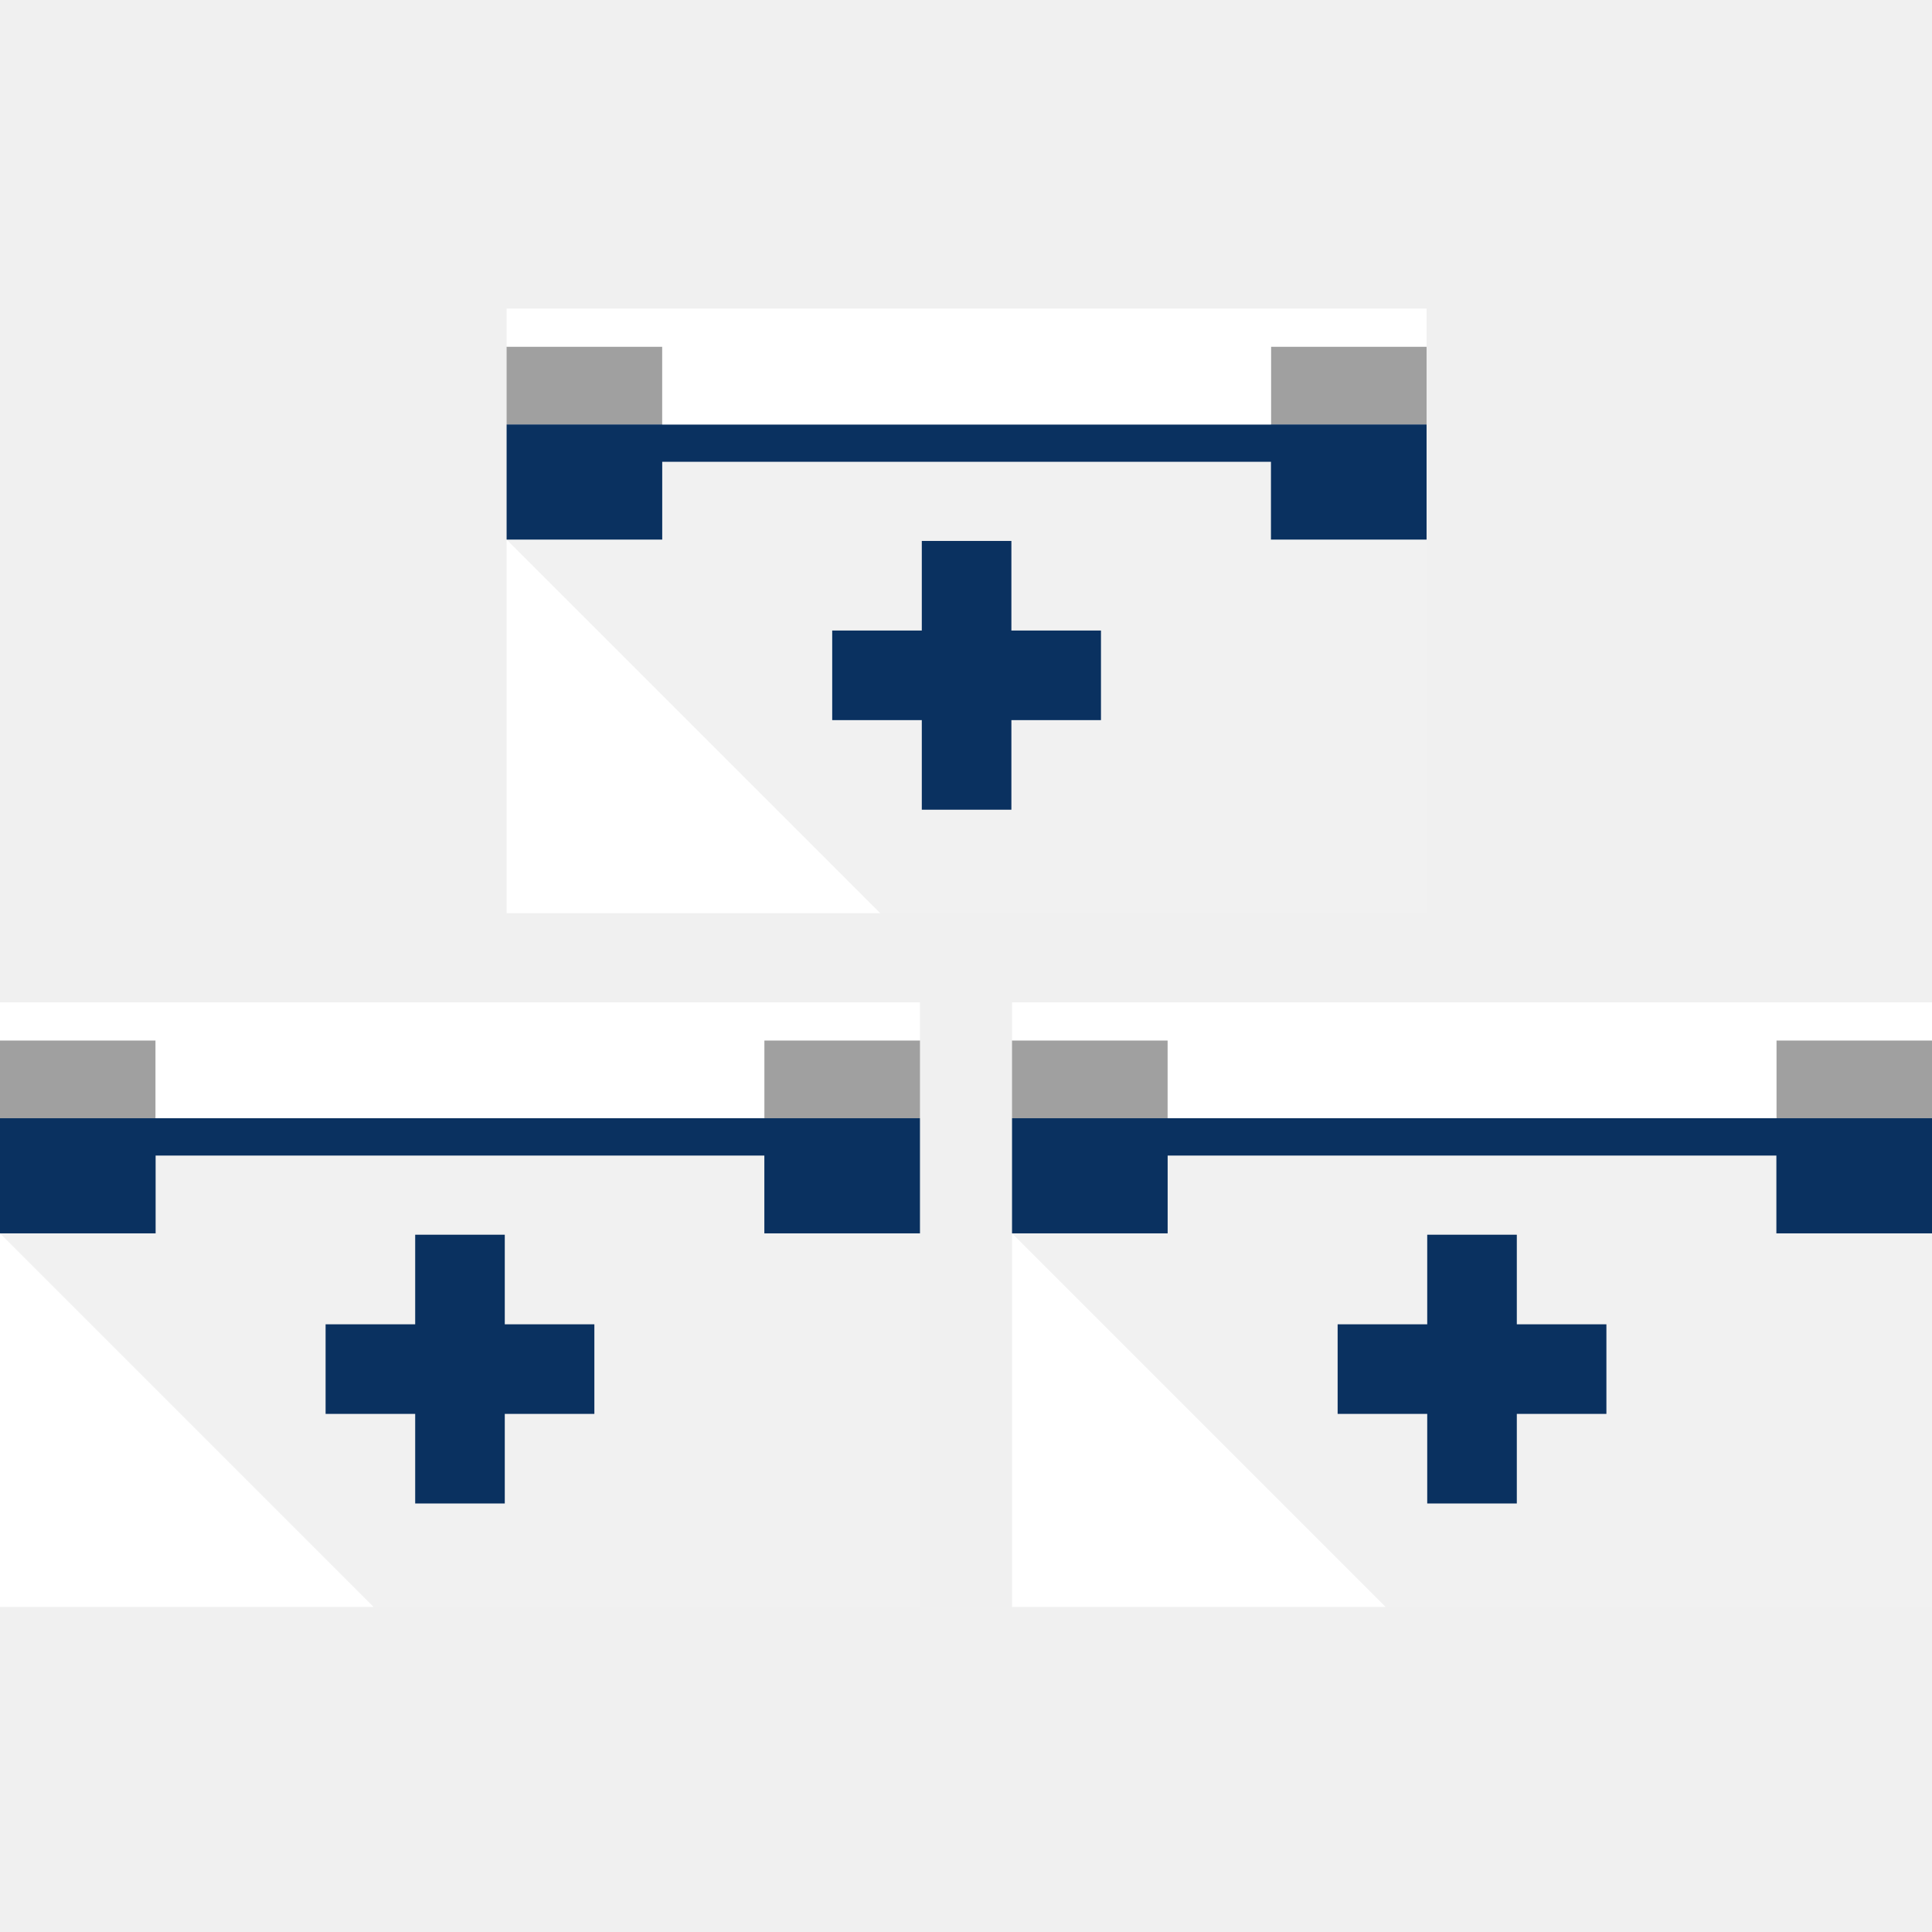
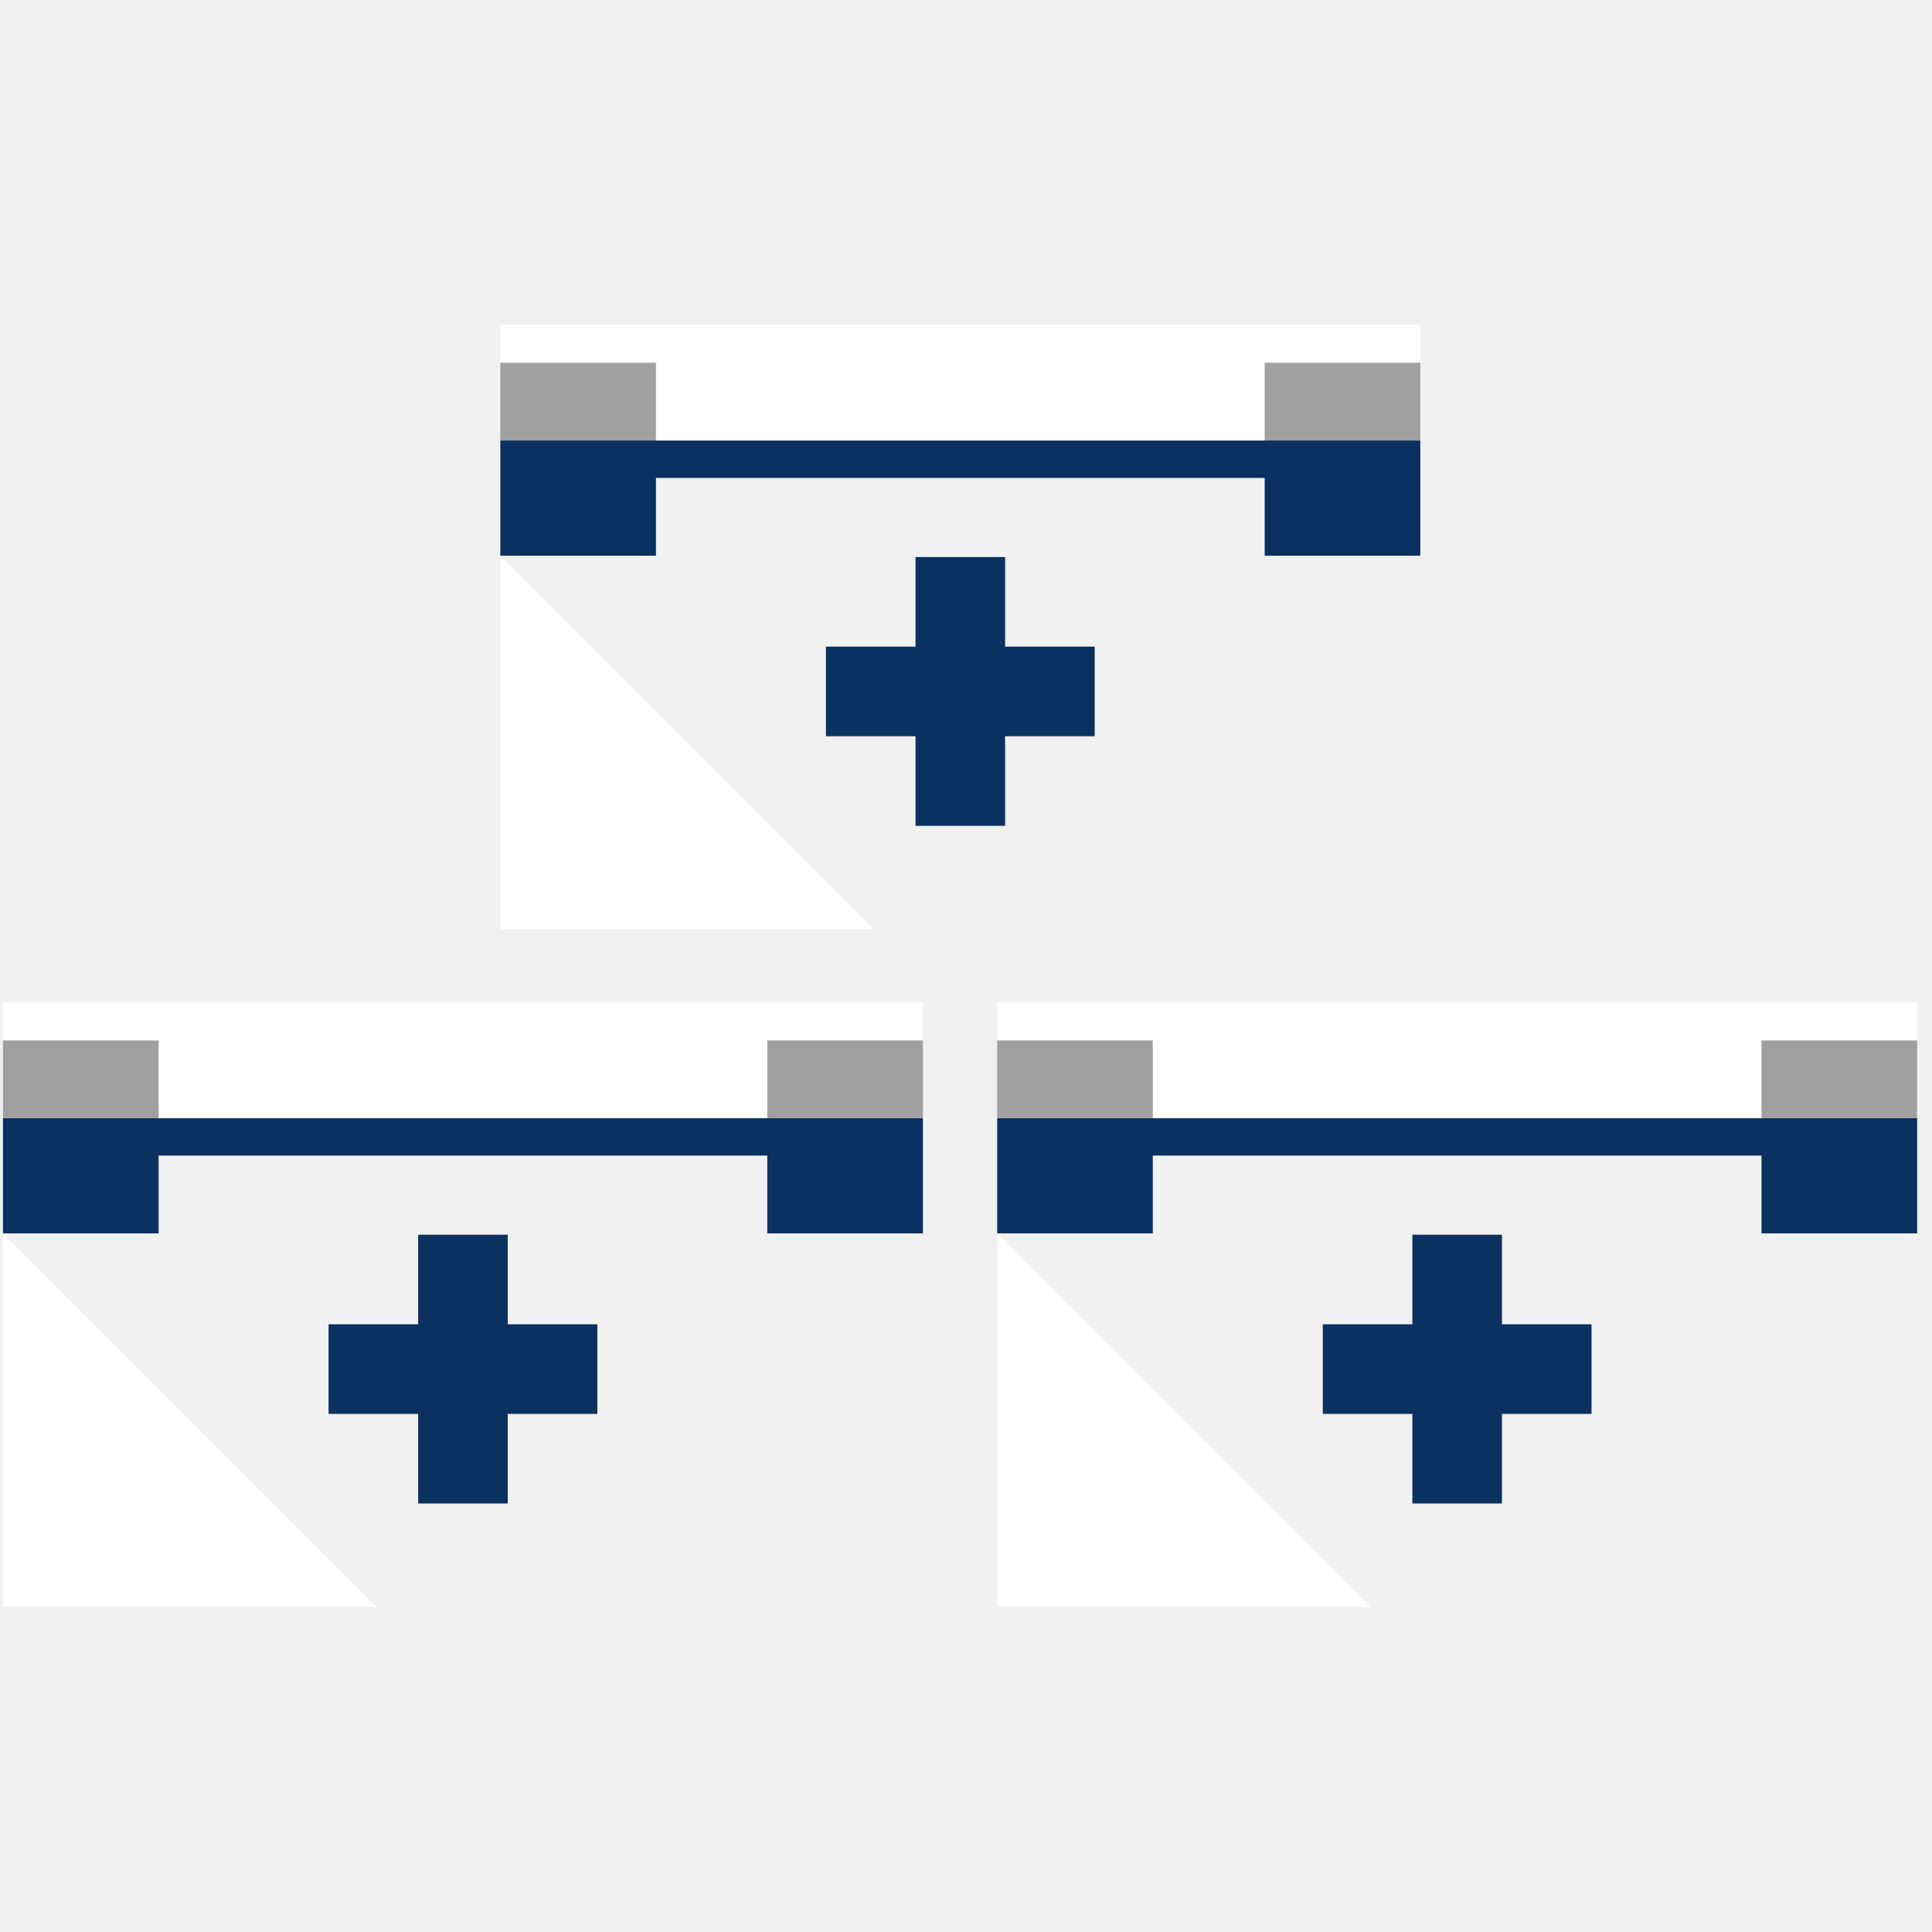
- <svg xmlns="http://www.w3.org/2000/svg" version="1.1" id="Layer_1" x="0px" y="0px" width="650px" height="650px" viewBox="0 0 650 650" enable-background="new 0 0 650 650" xml:space="preserve">
-   <g>
-     <polygon fill="#F1F1F1" points="257.157,388.775 52.355,388.775 52.355,414.952 0,414.952 125.694,540.646 309.512,540.646    309.512,414.952 257.157,414.952  " />
-     <polygon fill="#FFFFFF" points="125.694,540.646 0,414.952 0,540.646  " />
-     <polygon fill="#0A3160" points="169.827,445.547 169.827,415.405 139.685,415.405 139.685,445.547 109.544,445.547    109.544,475.688 139.685,475.688 139.685,505.83 169.827,505.83 169.827,475.688 199.968,475.688 199.968,445.547  " />
-     <rect x="0" y="350.038" fill="#A0A0A0" width="52.355" height="26.177" />
-     <rect x="257.157" y="350.038" fill="#A0A0A0" width="52.355" height="26.177" />
-     <polygon fill="#0A3160" points="0,376.215 0,388.775 0,414.952 52.355,414.952 52.355,388.775 257.157,388.775 257.157,414.952    309.512,414.952 309.512,388.775 309.512,376.215  " />
-     <polygon fill="#FFFFFF" points="0,337.235 0,350.038 52.355,350.038 52.355,376.215 257.157,376.215 257.157,350.038    309.512,350.038 309.512,337.235  " />
-   </g>
-   <g>
-     <polygon fill="#F1F1F1" points="597.645,388.775 392.843,388.775 392.843,414.952 340.488,414.952 466.182,540.646 650,540.646    650,414.952 597.645,414.952  " />
-     <polygon fill="#FFFFFF" points="466.182,540.646 340.488,414.952 340.488,540.646  " />
-     <polygon fill="#0A3160" points="510.315,445.547 510.315,415.405 480.173,415.405 480.173,445.547 450.032,445.547    450.032,475.688 480.173,475.688 480.173,505.83 510.315,505.83 510.315,475.688 540.456,475.688 540.456,445.547  " />
-     <rect x="340.488" y="350.038" fill="#A0A0A0" width="52.355" height="26.177" />
-     <rect x="597.645" y="350.038" fill="#A0A0A0" width="52.355" height="26.177" />
-     <polygon fill="#0A3160" points="340.488,376.215 340.488,388.775 340.488,414.952 392.843,414.952 392.843,388.775    597.645,388.775 597.645,414.952 650,414.952 650,388.775 650,376.215  " />
-     <polygon fill="#FFFFFF" points="340.488,337.235 340.488,350.038 392.843,350.038 392.843,376.215 597.645,376.215    597.645,350.038 650,350.038 650,337.235  " />
-   </g>
-   <g>
-     <polygon fill="#F1F1F1" points="427.6,155.363 222.798,155.363 222.798,181.541 170.444,181.541 296.138,307.235 479.955,307.235    479.955,181.541 427.6,181.541  " />
-     <polygon fill="#FFFFFF" points="296.138,307.235 170.444,181.541 170.444,307.235  " />
-     <polygon fill="#0A3160" points="340.27,212.135 340.27,181.994 310.129,181.994 310.129,212.135 279.988,212.135 279.988,242.277    310.129,242.277 310.129,272.418 340.27,272.418 340.27,242.277 370.411,242.277 370.411,212.135  " />
-     <rect x="170.444" y="116.626" fill="#A0A0A0" width="52.355" height="26.177" />
-     <rect x="427.6" y="116.626" fill="#A0A0A0" width="52.355" height="26.177" />
-     <polygon fill="#0A3160" points="170.444,142.804 170.444,155.363 170.444,181.541 222.798,181.541 222.798,155.363 427.6,155.363    427.6,181.541 479.955,181.541 479.955,155.363 479.955,142.804  " />
-     <polygon fill="#FFFFFF" points="170.444,103.823 170.444,116.626 222.798,116.626 222.798,142.804 427.6,142.804 427.6,116.626    479.955,116.626 479.955,103.823  " />
-   </g>
+ <svg xmlns="http://www.w3.org/2000/svg" version="1.1" id="Layer_1" x="0px" y="0px" viewBox="0 0 650 650" enable-background="new 0 0 650 650" xml:space="preserve">
+   <polygon fill="#FFFFFF" points="294.025,312.654 244.887,232.626 168.331,186.96 168.331,312.654 " />
+   <polygon fill="#F1F1F1" points="425.487,160.783 220.685,160.783 168.331,186.96 294.025,312.654 477.842,312.654 477.842,186.96   " />
+   <polygon fill="#0A3160" points="338.157,217.555 338.157,187.414 308.016,187.414 308.016,217.555 277.875,217.555 277.875,247.696   308.016,247.696 308.016,277.838 338.157,277.838 338.157,247.696 368.298,247.696 368.298,217.555 " />
+   <polygon fill="#FFFFFF" points="168.331,109.243 168.331,122.046 220.685,148.223 323.087,154.42 425.487,148.223 477.842,122.046   477.842,109.243 " />
+   <polygon fill="#A0A0A0" points="220.685,148.223 194.508,160.783 168.331,148.223 168.331,122.046 220.685,122.046 " />
+   <polygon fill="#A0A0A0" points="477.842,148.223 451.665,160.783 425.487,148.223 425.487,122.046 477.842,122.046 " />
+   <polygon fill="#0A3160" points="168.331,148.223 168.331,186.96 220.685,186.96 220.685,160.783 425.487,160.783 425.487,186.96   477.842,186.96 477.842,148.223 " />
+   <polygon fill="#FFFFFF" points="461.182,540.646 412.045,460.617 335.488,414.952 335.488,540.646 " />
+   <polygon fill="#F1F1F1" points="592.645,388.775 387.843,388.775 335.488,414.952 461.182,540.646 645,540.646 645,414.952 " />
+   <polygon fill="#0A3160" points="505.315,445.547 505.315,415.405 475.174,415.405 475.174,445.547 445.032,445.547 445.032,475.688   475.174,475.688 475.174,505.83 505.315,505.83 505.315,475.688 535.456,475.688 535.456,445.547 " />
+   <polygon fill="#FFFFFF" points="335.488,337.235 335.488,350.038 387.843,376.215 490.244,382.411 592.645,376.215 645,350.038   645,337.235 " />
+   <polygon fill="#A0A0A0" points="387.843,376.215 361.666,388.775 335.488,376.215 335.488,350.038 387.843,350.038 " />
+   <polygon fill="#A0A0A0" points="645,376.215 618.822,388.775 592.645,376.215 592.645,350.038 645,350.038 " />
+   <polygon fill="#0A3160" points="335.488,376.215 335.488,414.952 387.843,414.952 387.843,388.775 592.645,388.775 592.645,414.952   645,414.952 645,376.215 " />
+   <polygon fill="#FFFFFF" points="126.694,540.646 77.557,460.617 1,414.952 1,540.646 " />
+   <polygon fill="#F1F1F1" points="258.157,388.775 53.355,388.775 1,414.952 126.694,540.646 310.512,540.646 310.512,414.952 " />
+   <polygon fill="#0A3160" points="170.827,445.547 170.827,415.405 140.685,415.405 140.685,445.547 110.544,445.547 110.544,475.688   140.685,475.688 140.685,505.83 170.827,505.83 170.827,475.688 200.968,475.688 200.968,445.547 " />
+   <polygon fill="#FFFFFF" points="1,337.235 1,350.038 53.355,376.215 155.756,382.411 258.157,376.215 310.512,350.038   310.512,337.235 " />
+   <polygon fill="#A0A0A0" points="53.355,376.215 27.178,388.775 1,376.215 1,350.038 53.355,350.038 " />
+   <polygon fill="#A0A0A0" points="310.512,376.215 284.334,388.775 258.157,376.215 258.157,350.038 310.512,350.038 " />
+   <polygon fill="#0A3160" points="1,376.215 1,414.952 53.355,414.952 53.355,388.775 258.157,388.775 258.157,414.952   310.512,414.952 310.512,376.215 " />
</svg>
